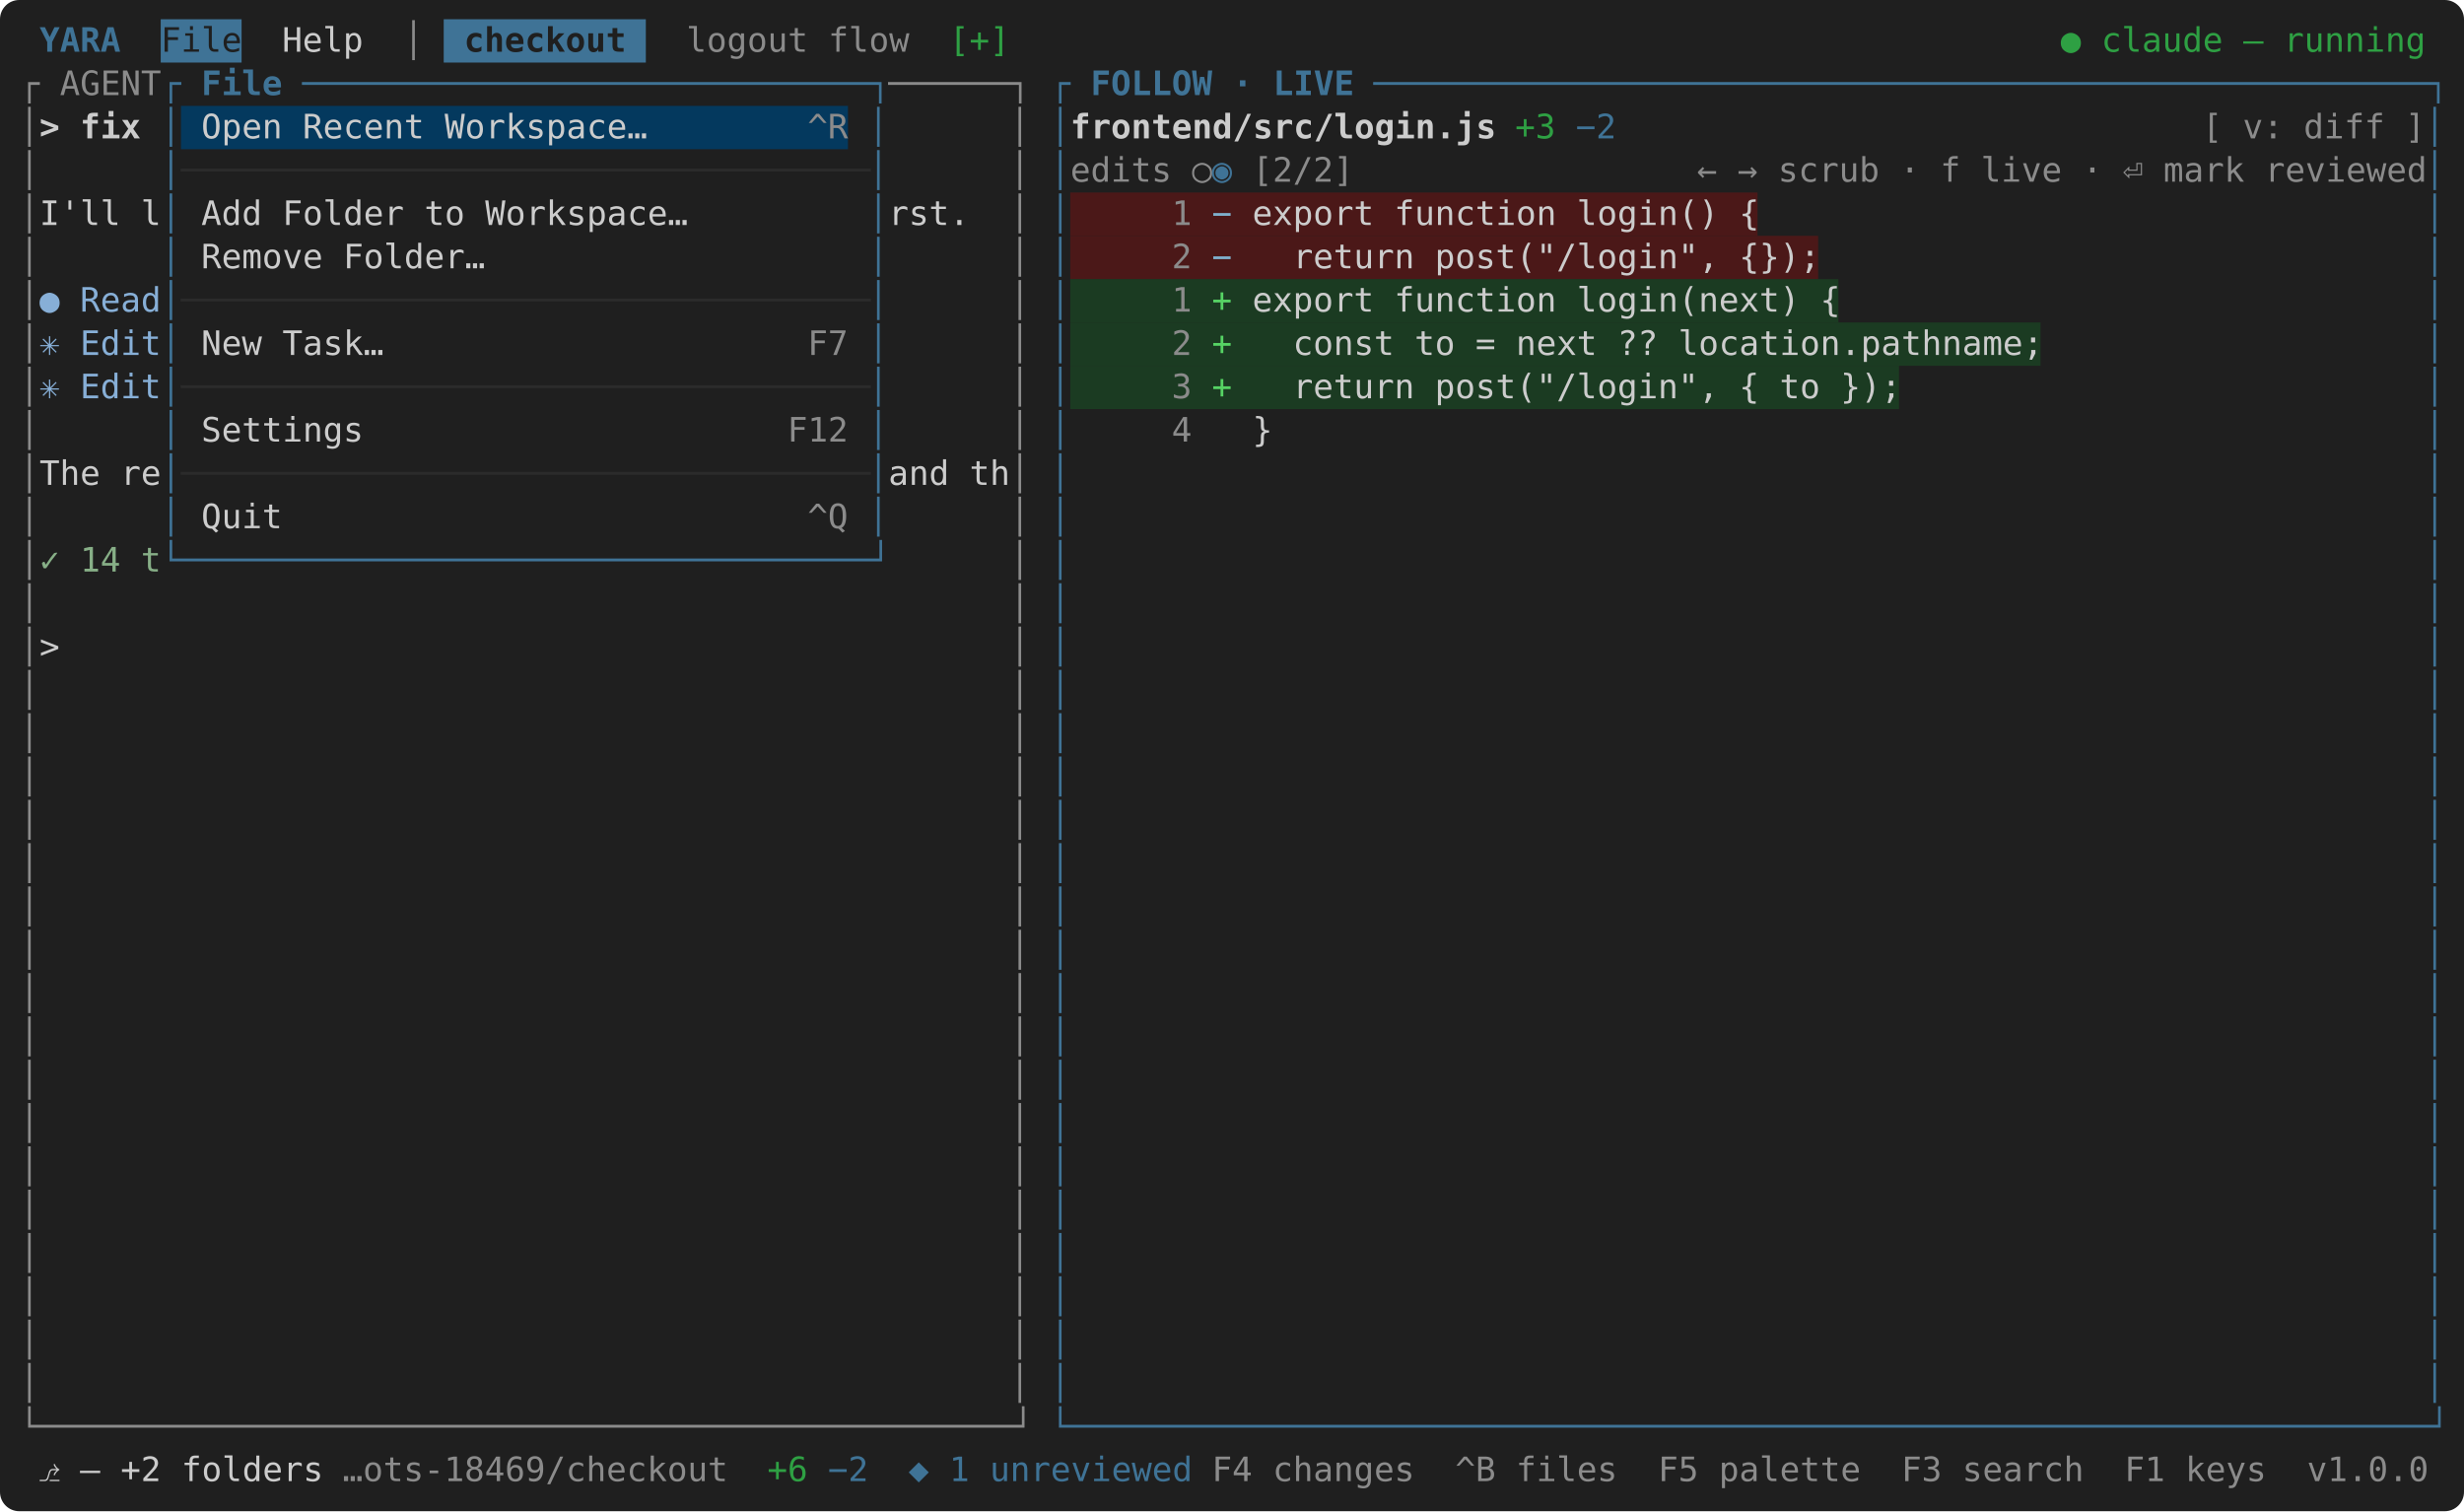
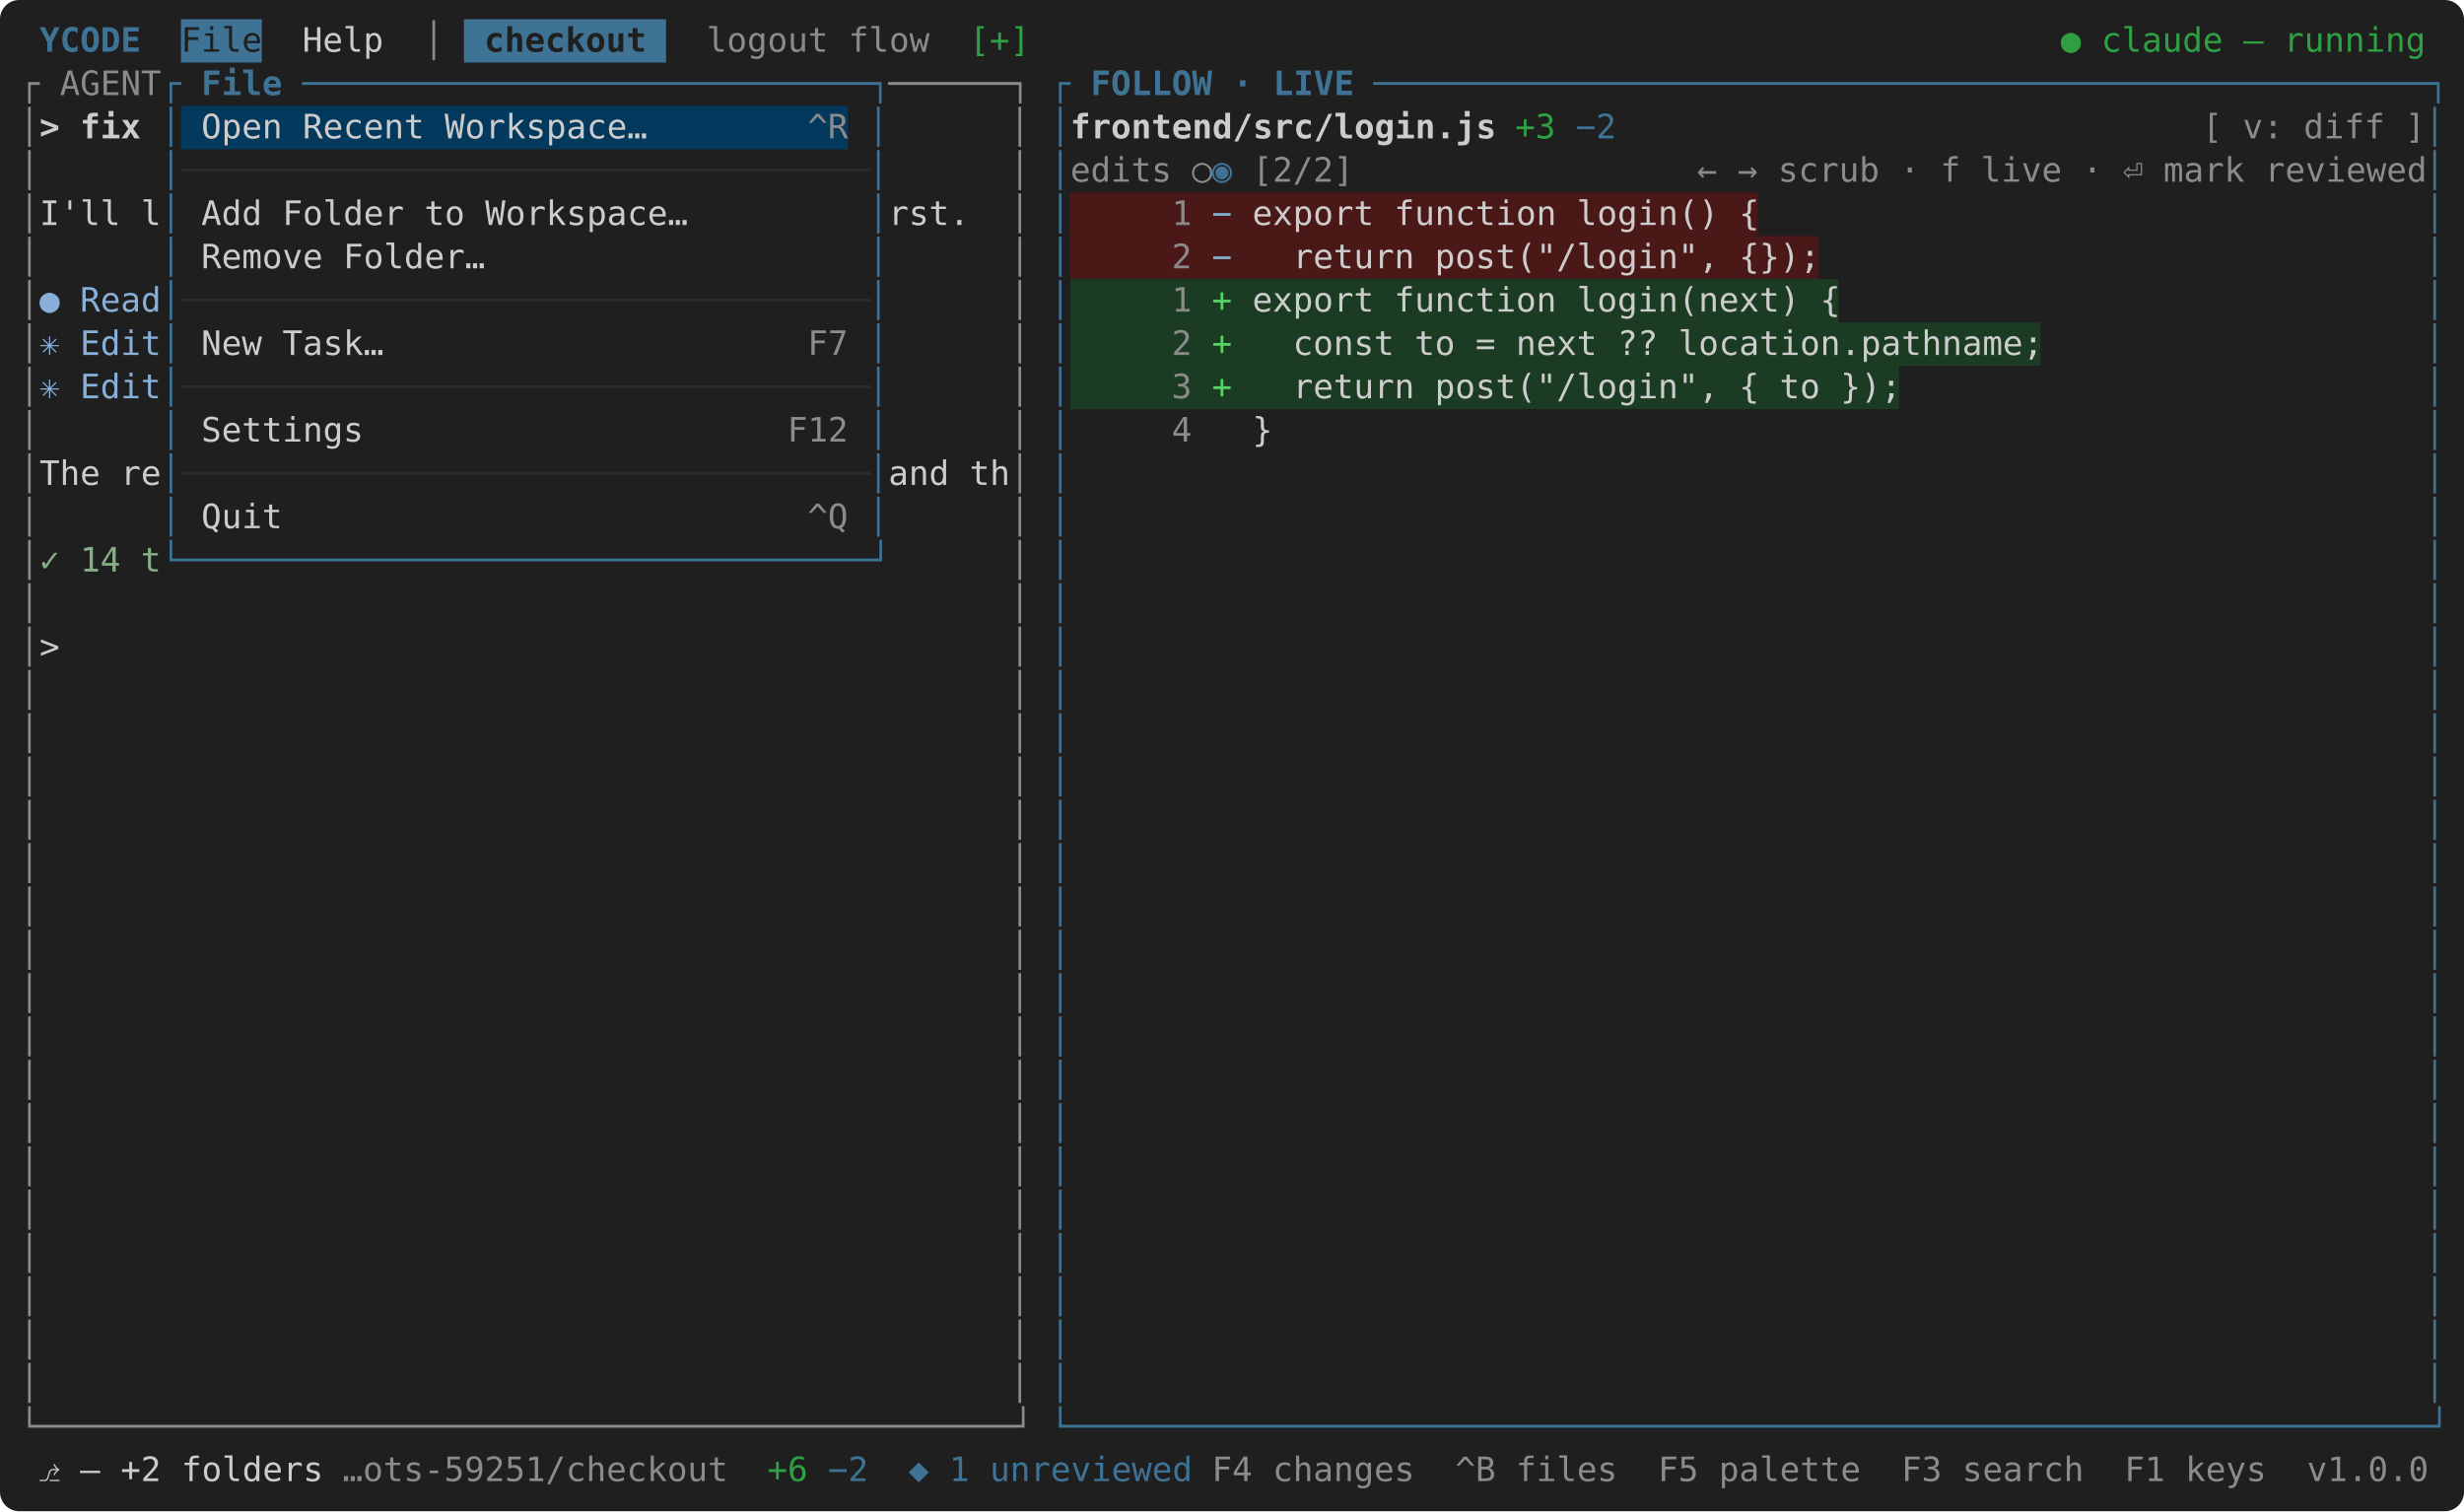
<svg xmlns="http://www.w3.org/2000/svg" width="1024" height="628" viewBox="0 0 1024 628" font-family="SF Mono, Menlo, Consolas, 'DejaVu Sans Mono', monospace" font-size="14">
  <rect width="100%" height="100%" rx="8" fill="#1f1f1f" />
-   <rect x="66.8" y="8" width="33.6" height="18" fill="#3f7396" />
-   <rect x="184.4" y="8" width="84" height="18" fill="#3f7396" />
-   <text x="8" y="21.5" fill="#3f7396" xml:space="preserve" font-weight="bold"> YARA </text>
-   <text x="66.8" y="21.5" fill="#1f1f1f" xml:space="preserve">File</text>
-   <text x="100.4" y="21.5" fill="#cccccc" xml:space="preserve">  Help </text>
-   <text x="159.2" y="21.5" fill="#8b8b8b" xml:space="preserve"> │ </text>
-   <text x="184.4" y="21.5" fill="#1f1f1f" xml:space="preserve" font-weight="bold"> checkout </text>
-   <text x="276.8" y="21.5" fill="#8b8b8b" xml:space="preserve"> logout flow </text>
-   <text x="394.4" y="21.5" fill="#2ea043" xml:space="preserve">[+]</text>
+   <rect x="75.2" y="8" width="33.6" height="18" fill="#3f7396" />
+   <rect x="192.8" y="8" width="84" height="18" fill="#3f7396" />
+   <text x="8" y="21.5" fill="#3f7396" xml:space="preserve" font-weight="bold"> YCODE </text>
+   <text x="75.2" y="21.5" fill="#1f1f1f" xml:space="preserve">File</text>
+   <text x="108.8" y="21.5" fill="#cccccc" xml:space="preserve">  Help </text>
+   <text x="167.6" y="21.5" fill="#8b8b8b" xml:space="preserve"> │ </text>
+   <text x="192.8" y="21.5" fill="#1f1f1f" xml:space="preserve" font-weight="bold"> checkout </text>
+   <text x="285.2" y="21.5" fill="#8b8b8b" xml:space="preserve"> logout flow </text>
+   <text x="402.8" y="21.5" fill="#2ea043" xml:space="preserve">[+]</text>
  <text x="856.4" y="21.5" fill="#2ea043" xml:space="preserve">● claude — running </text>
  <text x="8" y="39.5" fill="#8b8b8b" xml:space="preserve">┌ AGENT</text>
  <text x="66.8" y="39.5" fill="#3f7396" xml:space="preserve">┌</text>
  <text x="75.2" y="39.5" fill="#3f7396" xml:space="preserve" font-weight="bold"> File </text>
  <text x="125.6" y="39.5" fill="#3f7396" xml:space="preserve">────────────────────────────┐</text>
  <text x="369.2" y="39.5" fill="#8b8b8b" xml:space="preserve">──────┐</text>
  <text x="436.4" y="39.5" fill="#3f7396" xml:space="preserve">┌</text>
  <text x="444.8" y="39.5" fill="#3f7396" xml:space="preserve" font-weight="bold"> FOLLOW · LIVE </text>
  <text x="570.8" y="39.5" fill="#3f7396" xml:space="preserve">────────────────────────────────────────────────────┐</text>
  <rect x="75.2" y="44" width="277.2" height="18" fill="#04395e" />
  <text x="8" y="57.5" fill="#8b8b8b" xml:space="preserve">│</text>
  <text x="16.4" y="57.5" fill="#cccccc" xml:space="preserve" font-weight="bold">&gt; fix </text>
  <text x="66.8" y="57.5" fill="#3f7396" xml:space="preserve">│</text>
  <text x="75.2" y="57.5" fill="#cccccc" xml:space="preserve"> Open Recent Workspace…        </text>
  <text x="335.6" y="57.5" fill="#8b8b8b" xml:space="preserve">^R</text>
  <text x="360.8" y="57.5" fill="#3f7396" xml:space="preserve">│</text>
  <text x="419.6" y="57.5" fill="#8b8b8b" xml:space="preserve">│</text>
  <text x="436.4" y="57.5" fill="#3f7396" xml:space="preserve">│</text>
  <text x="444.8" y="57.5" fill="#cccccc" xml:space="preserve" font-weight="bold">frontend/src/login.js</text>
  <text x="621.2" y="57.5" fill="#2ea043" xml:space="preserve"> +3</text>
  <text x="646.4" y="57.5" fill="#3f7396" xml:space="preserve"> −2</text>
  <text x="915.2" y="57.5" fill="#8b8b8b" xml:space="preserve">[ v: diff ]</text>
  <text x="1007.6" y="57.5" fill="#3f7396" xml:space="preserve">│</text>
  <text x="8" y="75.5" fill="#8b8b8b" xml:space="preserve">│</text>
  <text x="66.8" y="75.5" fill="#3f7396" xml:space="preserve">│</text>
  <text x="75.2" y="75.5" fill="#2b2b2b" xml:space="preserve">──────────────────────────────────</text>
  <text x="360.8" y="75.5" fill="#3f7396" xml:space="preserve">│</text>
  <text x="419.6" y="75.5" fill="#8b8b8b" xml:space="preserve">│</text>
  <text x="436.4" y="75.5" fill="#3f7396" xml:space="preserve">│</text>
  <text x="444.8" y="75.5" fill="#8b8b8b" xml:space="preserve">edits ○</text>
  <text x="503.6" y="75.5" fill="#3f7396" xml:space="preserve">◉</text>
  <text x="512" y="75.5" fill="#8b8b8b" xml:space="preserve"> [2/2]</text>
  <text x="705.2" y="75.5" fill="#8b8b8b" xml:space="preserve">← → scrub · f live · ⏎ mark reviewed</text>
  <text x="1007.6" y="75.5" fill="#3f7396" xml:space="preserve">│</text>
  <rect x="444.8" y="80" width="285.6" height="18" fill="#4b1818" />
  <text x="8" y="93.5" fill="#8b8b8b" xml:space="preserve">│</text>
  <text x="16.4" y="93.5" fill="#cccccc" xml:space="preserve">I'll l</text>
  <text x="66.8" y="93.5" fill="#3f7396" xml:space="preserve">│</text>
  <text x="75.2" y="93.5" fill="#cccccc" xml:space="preserve"> Add Folder to Workspace…         </text>
  <text x="360.8" y="93.5" fill="#3f7396" xml:space="preserve">│</text>
  <text x="369.2" y="93.5" fill="#cccccc" xml:space="preserve">rst.  </text>
  <text x="419.6" y="93.5" fill="#8b8b8b" xml:space="preserve">│</text>
  <text x="436.4" y="93.5" fill="#3f7396" xml:space="preserve">│</text>
  <text x="453.2" y="93.5" fill="#8b8b8b" xml:space="preserve">    1 </text>
  <text x="503.6" y="93.5" fill="#7fafcc" xml:space="preserve">−</text>
  <text x="512" y="93.5" fill="#cccccc" xml:space="preserve"> export function login() {                                 </text>
  <text x="1007.6" y="93.5" fill="#3f7396" xml:space="preserve">│</text>
  <rect x="444.8" y="98" width="310.8" height="18" fill="#4b1818" />
  <text x="8" y="111.5" fill="#8b8b8b" xml:space="preserve">│</text>
  <text x="66.8" y="111.5" fill="#3f7396" xml:space="preserve">│</text>
  <text x="75.2" y="111.5" fill="#cccccc" xml:space="preserve"> Remove Folder…                   </text>
  <text x="360.8" y="111.5" fill="#3f7396" xml:space="preserve">│</text>
  <text x="419.6" y="111.5" fill="#8b8b8b" xml:space="preserve">│</text>
  <text x="436.4" y="111.5" fill="#3f7396" xml:space="preserve">│</text>
  <text x="453.2" y="111.5" fill="#8b8b8b" xml:space="preserve">    2 </text>
  <text x="503.6" y="111.5" fill="#7fafcc" xml:space="preserve">−</text>
  <text x="512" y="111.5" fill="#cccccc" xml:space="preserve">   return post("/login", {});                              </text>
  <text x="1007.6" y="111.5" fill="#3f7396" xml:space="preserve">│</text>
  <rect x="444.8" y="116" width="319.2" height="18" fill="#1b3b22" />
  <text x="8" y="129.5" fill="#8b8b8b" xml:space="preserve">│</text>
  <text x="16.4" y="129.5" fill="#87afd7" xml:space="preserve">● Read</text>
  <text x="66.8" y="129.5" fill="#3f7396" xml:space="preserve">│</text>
  <text x="75.2" y="129.5" fill="#2b2b2b" xml:space="preserve">──────────────────────────────────</text>
  <text x="360.8" y="129.5" fill="#3f7396" xml:space="preserve">│</text>
  <text x="419.6" y="129.5" fill="#8b8b8b" xml:space="preserve">│</text>
  <text x="436.4" y="129.5" fill="#3f7396" xml:space="preserve">│</text>
  <text x="453.2" y="129.5" fill="#8b8b8b" xml:space="preserve">    1 </text>
  <text x="503.6" y="129.5" fill="#56d364" xml:space="preserve">+</text>
  <text x="512" y="129.5" fill="#cccccc" xml:space="preserve"> export function login(next) {                             </text>
  <text x="1007.6" y="129.5" fill="#3f7396" xml:space="preserve">│</text>
  <rect x="444.8" y="134" width="403.2" height="18" fill="#1b3b22" />
  <text x="8" y="147.5" fill="#8b8b8b" xml:space="preserve">│</text>
  <text x="16.4" y="147.5" fill="#87afd7" xml:space="preserve">✳ Edit</text>
  <text x="66.8" y="147.5" fill="#3f7396" xml:space="preserve">│</text>
  <text x="75.2" y="147.5" fill="#cccccc" xml:space="preserve"> New Task…                     </text>
  <text x="335.6" y="147.5" fill="#8b8b8b" xml:space="preserve">F7</text>
  <text x="360.8" y="147.5" fill="#3f7396" xml:space="preserve">│</text>
  <text x="419.6" y="147.5" fill="#8b8b8b" xml:space="preserve">│</text>
  <text x="436.4" y="147.5" fill="#3f7396" xml:space="preserve">│</text>
  <text x="453.2" y="147.5" fill="#8b8b8b" xml:space="preserve">    2 </text>
  <text x="503.6" y="147.5" fill="#56d364" xml:space="preserve">+</text>
  <text x="512" y="147.5" fill="#cccccc" xml:space="preserve">   const to = next ?? location.pathname;                   </text>
  <text x="1007.6" y="147.5" fill="#3f7396" xml:space="preserve">│</text>
  <rect x="444.8" y="152" width="344.4" height="18" fill="#1b3b22" />
  <text x="8" y="165.5" fill="#8b8b8b" xml:space="preserve">│</text>
  <text x="16.4" y="165.5" fill="#87afd7" xml:space="preserve">✳ Edit</text>
  <text x="66.8" y="165.5" fill="#3f7396" xml:space="preserve">│</text>
  <text x="75.2" y="165.5" fill="#2b2b2b" xml:space="preserve">──────────────────────────────────</text>
  <text x="360.8" y="165.5" fill="#3f7396" xml:space="preserve">│</text>
  <text x="419.6" y="165.5" fill="#8b8b8b" xml:space="preserve">│</text>
  <text x="436.4" y="165.5" fill="#3f7396" xml:space="preserve">│</text>
  <text x="453.2" y="165.5" fill="#8b8b8b" xml:space="preserve">    3 </text>
  <text x="503.6" y="165.5" fill="#56d364" xml:space="preserve">+</text>
  <text x="512" y="165.5" fill="#cccccc" xml:space="preserve">   return post("/login", { to });                          </text>
  <text x="1007.6" y="165.5" fill="#3f7396" xml:space="preserve">│</text>
  <text x="8" y="183.5" fill="#8b8b8b" xml:space="preserve">│</text>
  <text x="66.8" y="183.5" fill="#3f7396" xml:space="preserve">│</text>
  <text x="75.2" y="183.5" fill="#cccccc" xml:space="preserve"> Settings                     </text>
  <text x="327.2" y="183.5" fill="#8b8b8b" xml:space="preserve">F12</text>
  <text x="360.8" y="183.5" fill="#3f7396" xml:space="preserve">│</text>
  <text x="419.6" y="183.5" fill="#8b8b8b" xml:space="preserve">│</text>
  <text x="436.4" y="183.5" fill="#3f7396" xml:space="preserve">│</text>
  <text x="453.2" y="183.5" fill="#8b8b8b" xml:space="preserve">    4 </text>
  <text x="503.6" y="183.5" fill="#cccccc" xml:space="preserve">  }                                                         </text>
  <text x="1007.6" y="183.5" fill="#3f7396" xml:space="preserve">│</text>
  <text x="8" y="201.5" fill="#8b8b8b" xml:space="preserve">│</text>
  <text x="16.4" y="201.5" fill="#cccccc" xml:space="preserve">The re</text>
  <text x="66.8" y="201.5" fill="#3f7396" xml:space="preserve">│</text>
  <text x="75.2" y="201.5" fill="#2b2b2b" xml:space="preserve">──────────────────────────────────</text>
  <text x="360.8" y="201.5" fill="#3f7396" xml:space="preserve">│</text>
  <text x="369.2" y="201.5" fill="#cccccc" xml:space="preserve">and th</text>
  <text x="419.6" y="201.5" fill="#8b8b8b" xml:space="preserve">│</text>
  <text x="436.4" y="201.5" fill="#3f7396" xml:space="preserve">│</text>
  <text x="1007.6" y="201.5" fill="#3f7396" xml:space="preserve">│</text>
  <text x="8" y="219.5" fill="#8b8b8b" xml:space="preserve">│</text>
  <text x="66.8" y="219.5" fill="#3f7396" xml:space="preserve">│</text>
  <text x="75.2" y="219.5" fill="#cccccc" xml:space="preserve"> Quit                          </text>
  <text x="335.6" y="219.5" fill="#8b8b8b" xml:space="preserve">^Q</text>
  <text x="360.8" y="219.5" fill="#3f7396" xml:space="preserve">│</text>
  <text x="419.6" y="219.5" fill="#8b8b8b" xml:space="preserve">│</text>
  <text x="436.4" y="219.5" fill="#3f7396" xml:space="preserve">│</text>
  <text x="1007.6" y="219.5" fill="#3f7396" xml:space="preserve">│</text>
  <text x="8" y="237.5" fill="#8b8b8b" xml:space="preserve">│</text>
  <text x="16.4" y="237.5" fill="#87af87" xml:space="preserve">✓ 14 t</text>
  <text x="66.8" y="237.5" fill="#3f7396" xml:space="preserve">└──────────────────────────────────┘</text>
  <text x="419.6" y="237.5" fill="#8b8b8b" xml:space="preserve">│</text>
  <text x="436.4" y="237.5" fill="#3f7396" xml:space="preserve">│</text>
  <text x="1007.6" y="237.5" fill="#3f7396" xml:space="preserve">│</text>
  <text x="8" y="255.5" fill="#8b8b8b" xml:space="preserve">│</text>
  <text x="419.6" y="255.5" fill="#8b8b8b" xml:space="preserve">│</text>
  <text x="436.4" y="255.5" fill="#3f7396" xml:space="preserve">│</text>
  <text x="1007.6" y="255.5" fill="#3f7396" xml:space="preserve">│</text>
  <text x="8" y="273.5" fill="#8b8b8b" xml:space="preserve">│</text>
  <text x="16.4" y="273.5" fill="#cccccc" xml:space="preserve">&gt;                                               </text>
  <text x="419.6" y="273.5" fill="#8b8b8b" xml:space="preserve">│</text>
  <text x="436.4" y="273.5" fill="#3f7396" xml:space="preserve">│</text>
  <text x="1007.6" y="273.5" fill="#3f7396" xml:space="preserve">│</text>
  <text x="8" y="291.5" fill="#8b8b8b" xml:space="preserve">│</text>
  <text x="419.6" y="291.5" fill="#8b8b8b" xml:space="preserve">│</text>
  <text x="436.4" y="291.5" fill="#3f7396" xml:space="preserve">│</text>
  <text x="1007.6" y="291.5" fill="#3f7396" xml:space="preserve">│</text>
  <text x="8" y="309.5" fill="#8b8b8b" xml:space="preserve">│</text>
  <text x="419.6" y="309.5" fill="#8b8b8b" xml:space="preserve">│</text>
  <text x="436.4" y="309.5" fill="#3f7396" xml:space="preserve">│</text>
  <text x="1007.6" y="309.5" fill="#3f7396" xml:space="preserve">│</text>
  <text x="8" y="327.5" fill="#8b8b8b" xml:space="preserve">│</text>
  <text x="419.6" y="327.5" fill="#8b8b8b" xml:space="preserve">│</text>
  <text x="436.4" y="327.5" fill="#3f7396" xml:space="preserve">│</text>
  <text x="1007.6" y="327.5" fill="#3f7396" xml:space="preserve">│</text>
  <text x="8" y="345.5" fill="#8b8b8b" xml:space="preserve">│</text>
  <text x="419.6" y="345.5" fill="#8b8b8b" xml:space="preserve">│</text>
  <text x="436.4" y="345.5" fill="#3f7396" xml:space="preserve">│</text>
  <text x="1007.6" y="345.5" fill="#3f7396" xml:space="preserve">│</text>
  <text x="8" y="363.5" fill="#8b8b8b" xml:space="preserve">│</text>
  <text x="419.6" y="363.5" fill="#8b8b8b" xml:space="preserve">│</text>
  <text x="436.4" y="363.5" fill="#3f7396" xml:space="preserve">│</text>
  <text x="1007.6" y="363.5" fill="#3f7396" xml:space="preserve">│</text>
  <text x="8" y="381.5" fill="#8b8b8b" xml:space="preserve">│</text>
  <text x="419.6" y="381.5" fill="#8b8b8b" xml:space="preserve">│</text>
  <text x="436.4" y="381.5" fill="#3f7396" xml:space="preserve">│</text>
  <text x="1007.6" y="381.5" fill="#3f7396" xml:space="preserve">│</text>
  <text x="8" y="399.5" fill="#8b8b8b" xml:space="preserve">│</text>
  <text x="419.6" y="399.5" fill="#8b8b8b" xml:space="preserve">│</text>
  <text x="436.4" y="399.5" fill="#3f7396" xml:space="preserve">│</text>
  <text x="1007.6" y="399.5" fill="#3f7396" xml:space="preserve">│</text>
  <text x="8" y="417.5" fill="#8b8b8b" xml:space="preserve">│</text>
  <text x="419.6" y="417.5" fill="#8b8b8b" xml:space="preserve">│</text>
  <text x="436.4" y="417.5" fill="#3f7396" xml:space="preserve">│</text>
  <text x="1007.6" y="417.5" fill="#3f7396" xml:space="preserve">│</text>
  <text x="8" y="435.5" fill="#8b8b8b" xml:space="preserve">│</text>
  <text x="419.6" y="435.5" fill="#8b8b8b" xml:space="preserve">│</text>
  <text x="436.4" y="435.5" fill="#3f7396" xml:space="preserve">│</text>
  <text x="1007.6" y="435.5" fill="#3f7396" xml:space="preserve">│</text>
  <text x="8" y="453.5" fill="#8b8b8b" xml:space="preserve">│</text>
  <text x="419.6" y="453.5" fill="#8b8b8b" xml:space="preserve">│</text>
  <text x="436.4" y="453.5" fill="#3f7396" xml:space="preserve">│</text>
  <text x="1007.6" y="453.5" fill="#3f7396" xml:space="preserve">│</text>
  <text x="8" y="471.5" fill="#8b8b8b" xml:space="preserve">│</text>
  <text x="419.6" y="471.5" fill="#8b8b8b" xml:space="preserve">│</text>
  <text x="436.4" y="471.5" fill="#3f7396" xml:space="preserve">│</text>
  <text x="1007.6" y="471.5" fill="#3f7396" xml:space="preserve">│</text>
  <text x="8" y="489.5" fill="#8b8b8b" xml:space="preserve">│</text>
  <text x="419.6" y="489.5" fill="#8b8b8b" xml:space="preserve">│</text>
  <text x="436.4" y="489.5" fill="#3f7396" xml:space="preserve">│</text>
  <text x="1007.6" y="489.5" fill="#3f7396" xml:space="preserve">│</text>
  <text x="8" y="507.5" fill="#8b8b8b" xml:space="preserve">│</text>
  <text x="419.6" y="507.5" fill="#8b8b8b" xml:space="preserve">│</text>
  <text x="436.4" y="507.5" fill="#3f7396" xml:space="preserve">│</text>
  <text x="1007.6" y="507.5" fill="#3f7396" xml:space="preserve">│</text>
  <text x="8" y="525.5" fill="#8b8b8b" xml:space="preserve">│</text>
  <text x="419.6" y="525.5" fill="#8b8b8b" xml:space="preserve">│</text>
  <text x="436.4" y="525.5" fill="#3f7396" xml:space="preserve">│</text>
  <text x="1007.6" y="525.5" fill="#3f7396" xml:space="preserve">│</text>
  <text x="8" y="543.5" fill="#8b8b8b" xml:space="preserve">│</text>
  <text x="419.6" y="543.5" fill="#8b8b8b" xml:space="preserve">│</text>
  <text x="436.4" y="543.5" fill="#3f7396" xml:space="preserve">│</text>
  <text x="1007.6" y="543.5" fill="#3f7396" xml:space="preserve">│</text>
  <text x="8" y="561.5" fill="#8b8b8b" xml:space="preserve">│</text>
  <text x="419.6" y="561.5" fill="#8b8b8b" xml:space="preserve">│</text>
  <text x="436.4" y="561.5" fill="#3f7396" xml:space="preserve">│</text>
  <text x="1007.6" y="561.5" fill="#3f7396" xml:space="preserve">│</text>
  <text x="8" y="579.5" fill="#8b8b8b" xml:space="preserve">│</text>
  <text x="419.6" y="579.5" fill="#8b8b8b" xml:space="preserve">│</text>
  <text x="436.4" y="579.5" fill="#3f7396" xml:space="preserve">│</text>
  <text x="1007.6" y="579.5" fill="#3f7396" xml:space="preserve">│</text>
  <text x="8" y="597.5" fill="#8b8b8b" xml:space="preserve">└────────────────────────────────────────────────┘</text>
  <text x="436.4" y="597.5" fill="#3f7396" xml:space="preserve">└───────────────────────────────────────────────────────────────────┘</text>
  <text x="8" y="615.5" fill="#cccccc" xml:space="preserve"> ⎇ — +2 folders </text>
-   <text x="142.4" y="615.5" fill="#8b8b8b" xml:space="preserve">…ots-18469/checkout</text>
+   <text x="142.4" y="615.5" fill="#8b8b8b" xml:space="preserve">…ots-59251/checkout</text>
  <text x="302" y="615.5" fill="#2ea043" xml:space="preserve">  +6</text>
  <text x="335.6" y="615.5" fill="#3f7396" xml:space="preserve"> −2</text>
  <text x="377.6" y="615.5" fill="#3f7396" xml:space="preserve">◆ 1 unreviewed</text>
  <text x="503.6" y="615.5" fill="#8b8b8b" xml:space="preserve">F4 changes  ^B files  F5 palette  F3 search  F1 keys  v1.0.0 </text>
</svg>
